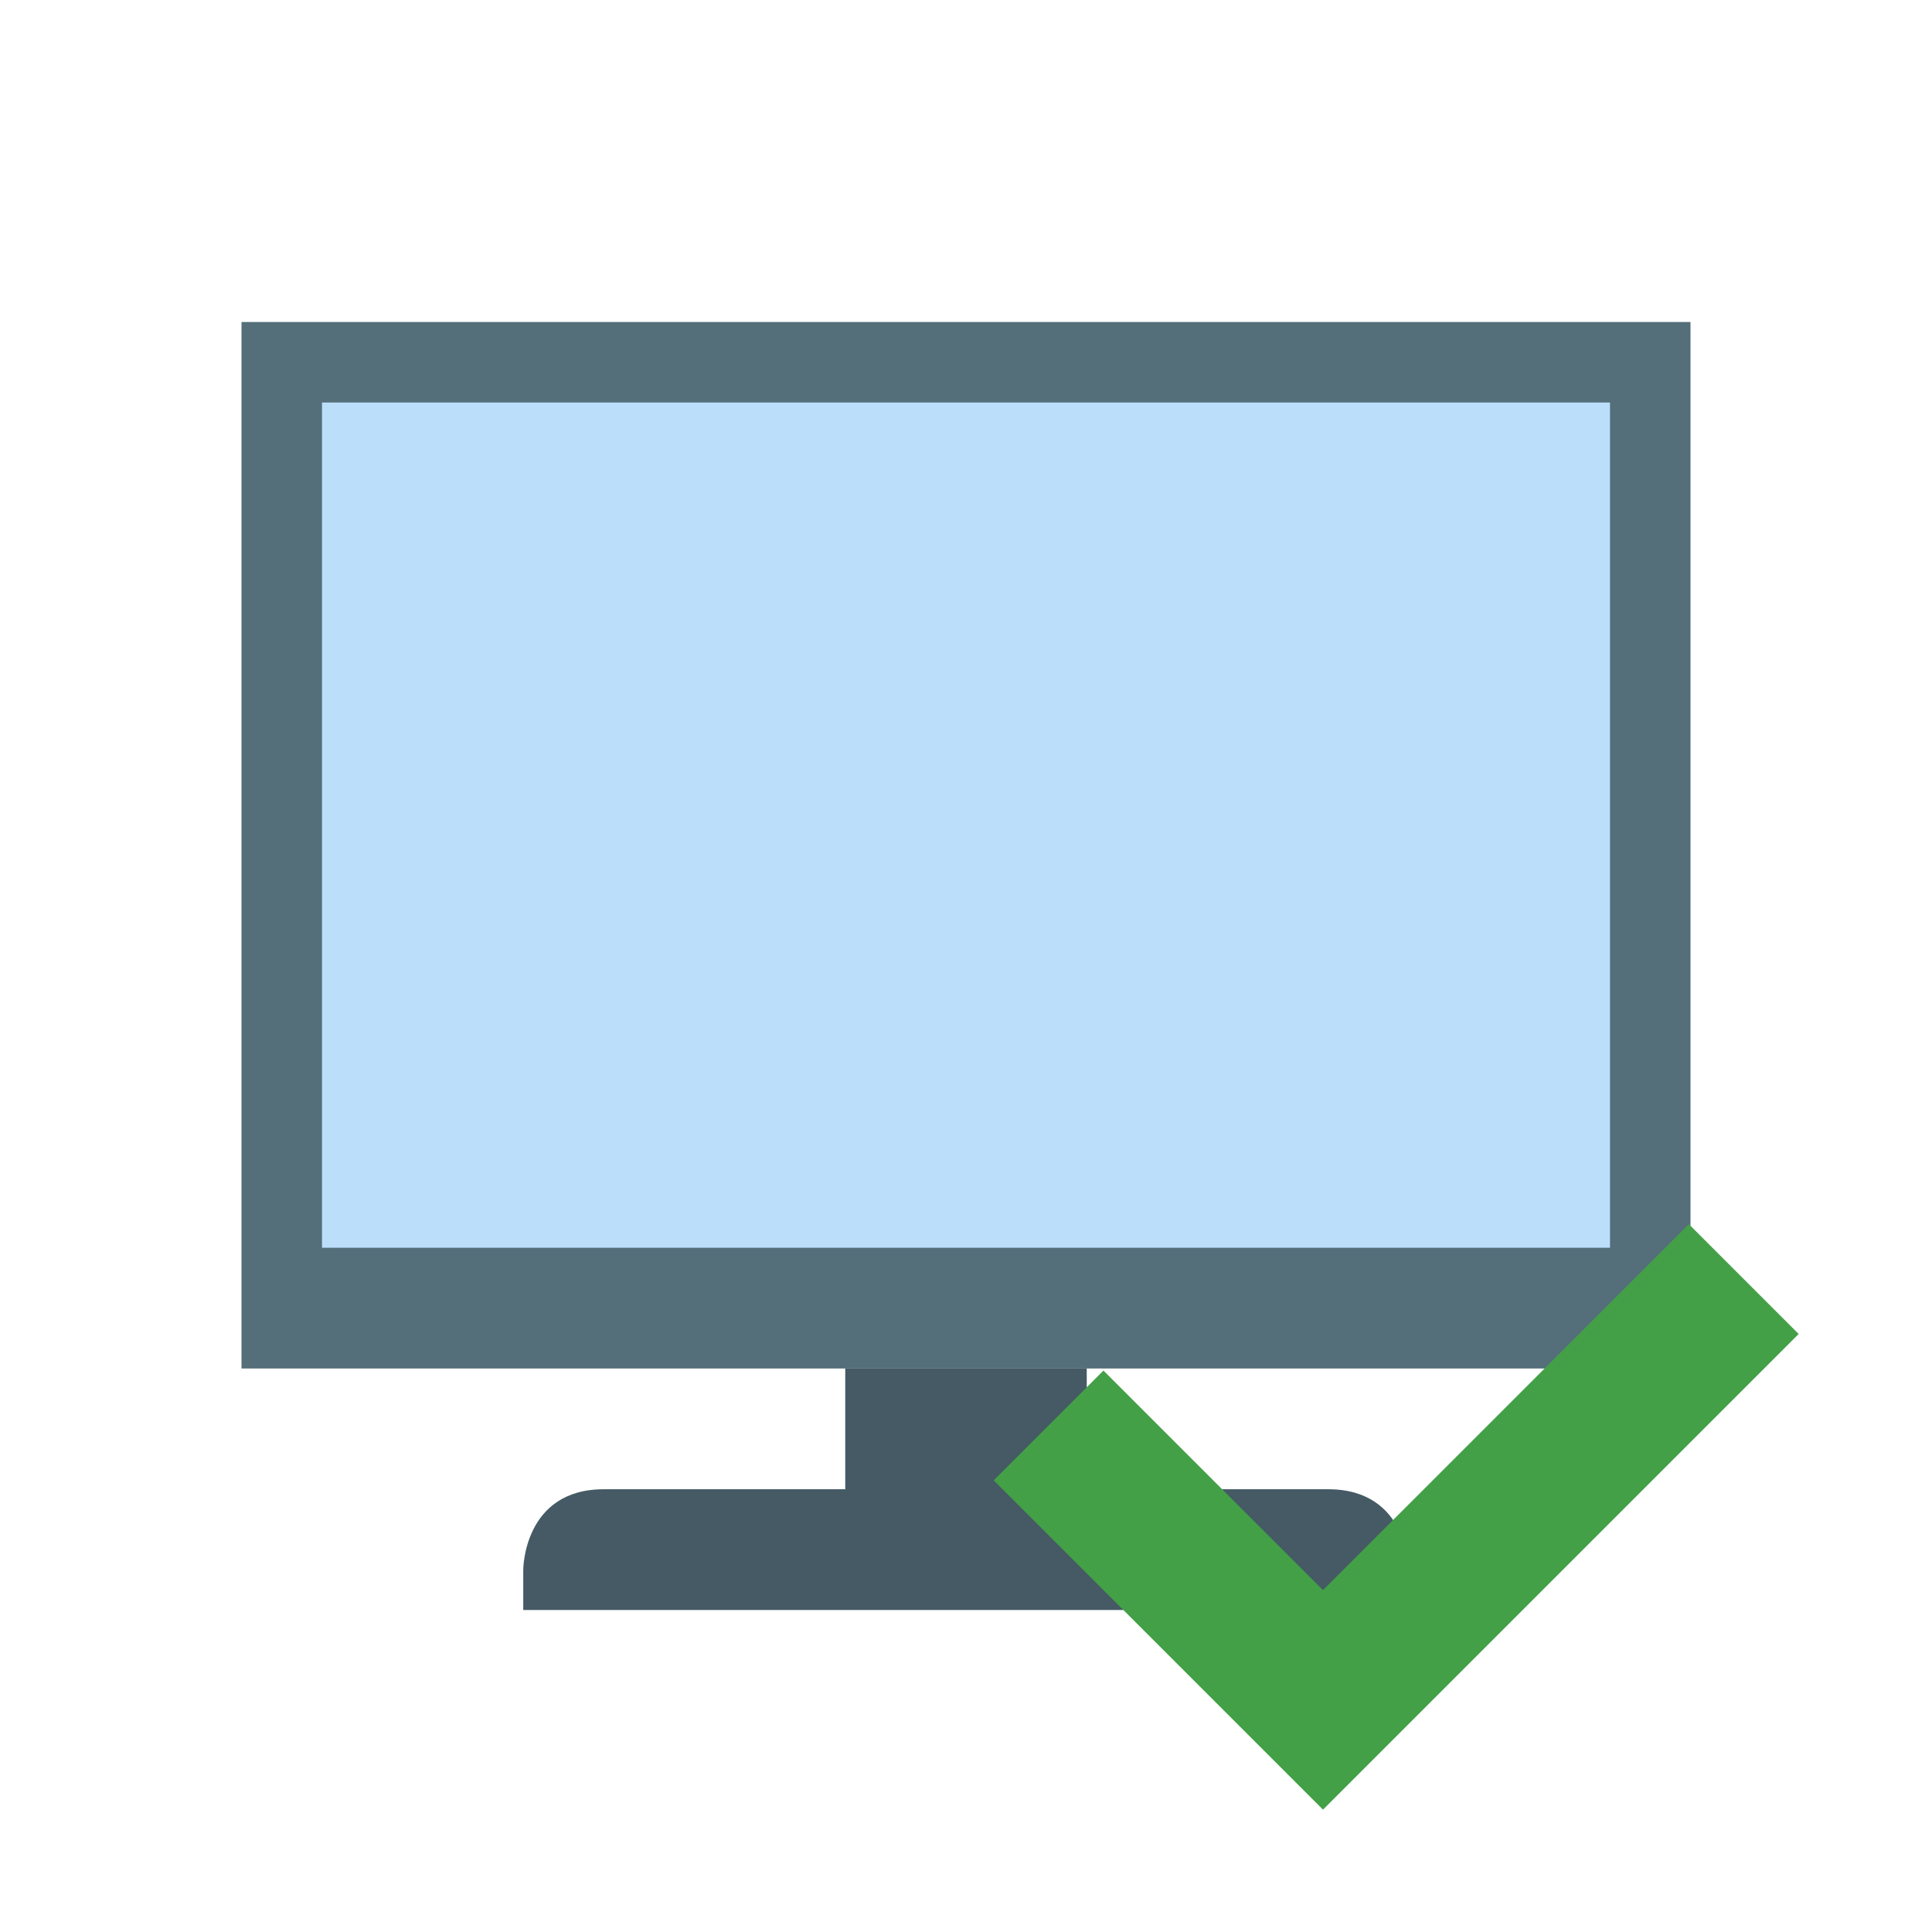
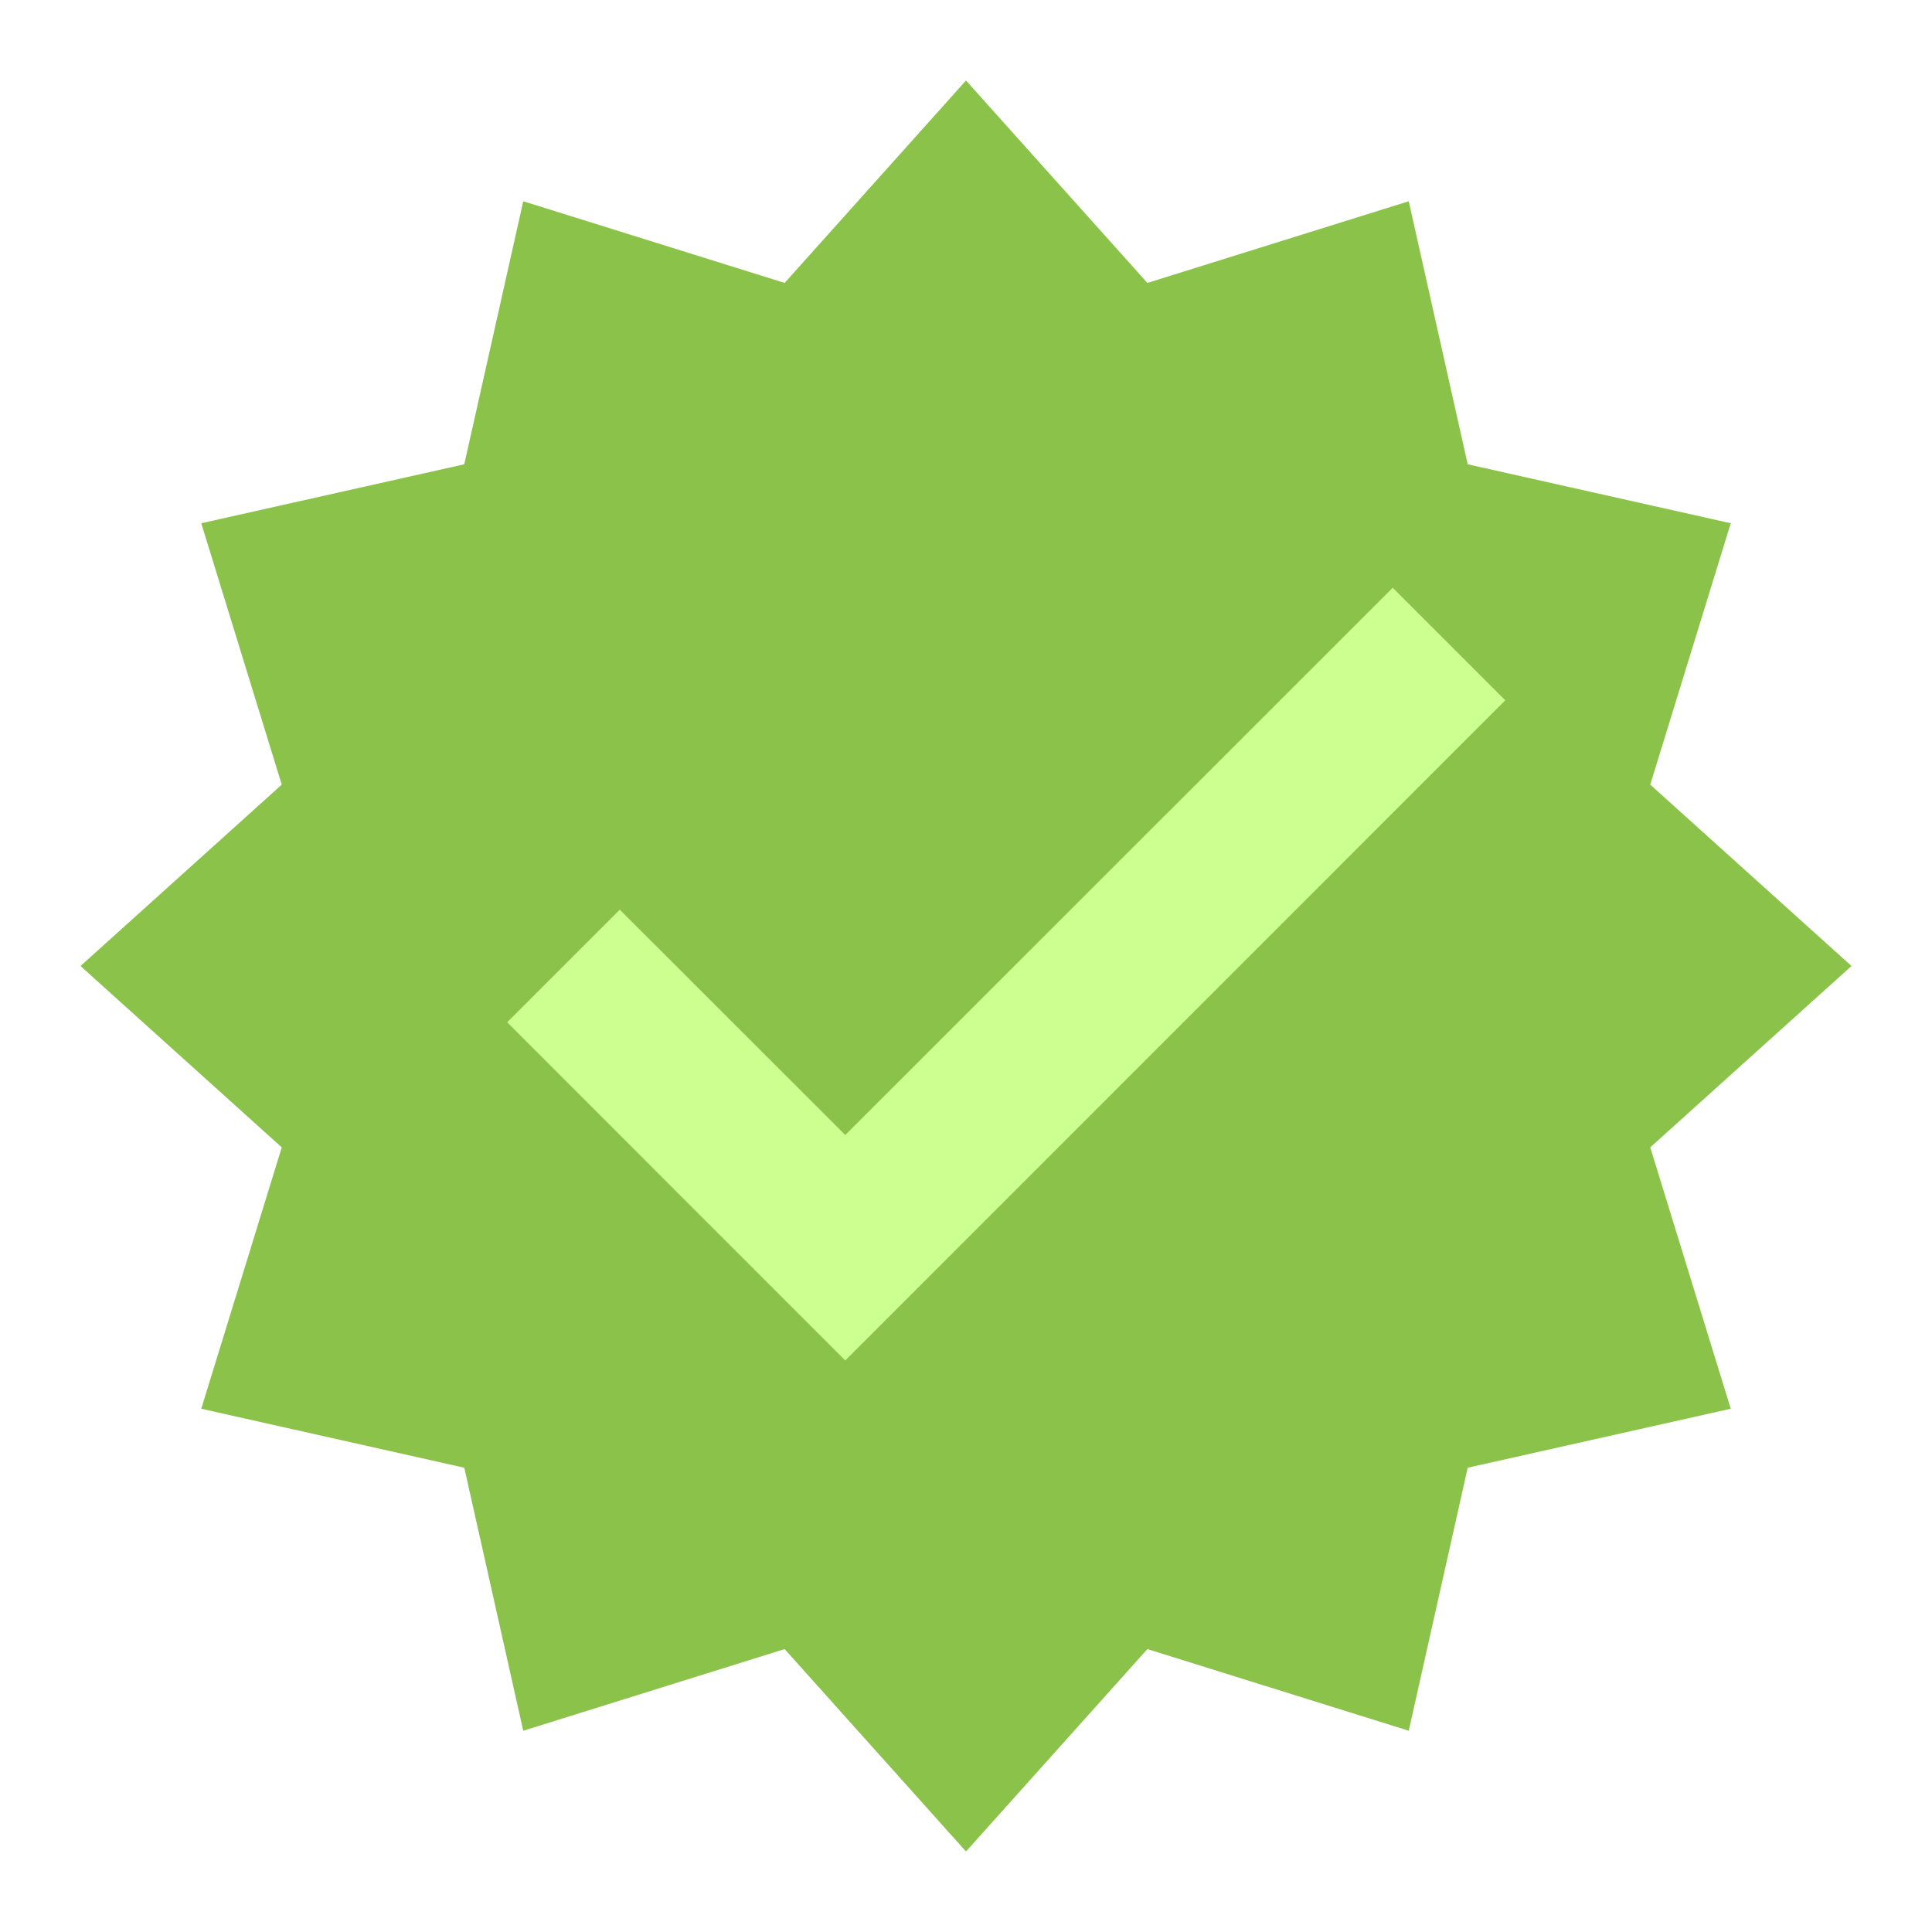
- <svg xmlns="http://www.w3.org/2000/svg" viewBox="0,0,256,256" width="48px" height="48px" fill-rule="nonzero">
-   <g fill="none" fill-rule="nonzero" stroke="none" stroke-width="1" stroke-linecap="butt" stroke-linejoin="miter" stroke-miterlimit="10" stroke-dasharray="" stroke-dashoffset="0" font-family="none" font-weight="none" font-size="none" text-anchor="none" style="mix-blend-mode: normal">
-     <g transform="scale(5.33333,5.33333)">
-       <path d="M6,8h36v26h-36z" fill="#546e7a" />
-       <path d="M8,10h32v21h-32z" fill="#bbdefb" />
-       <path d="M21,34h6v3h-6zM33,37c-2,0 -16,0 -18,0c-2,0 -2,2 -2,2v1h22v-1c0,0 0,-2 -2,-2z" fill="#455a64" />
-     </g>
-   </g>
-   <g fill="#43a047" fill-rule="nonzero" stroke="none" stroke-width="1" stroke-linecap="butt" stroke-linejoin="miter" stroke-miterlimit="10" stroke-dasharray="" stroke-dashoffset="0" font-family="none" font-weight="none" font-size="none" text-anchor="none" style="mix-blend-mode: normal">
-     <g transform="translate(131.6667,162.2121) scale(4.84848,4.84848)" id="overlay">
-       <path d="M19,0l-10,10l-6,-6l-3,3l9,9l13,-13z" />
-     </g>
+ <svg xmlns="http://www.w3.org/2000/svg" viewBox="0 0 48 48" width="48px" height="48px">
+   <path style="fill:#8BC34A;" d="M24,2l4.506,5.029L35,5l1.465,6.535L43,13l-2,6.494L46,24l-5,4.506L43,35l-6.535,1.465L35,43l-6.494-2.029L24,46l-4.506-5.029L13,43l-1.465-6.535L5,35l2-6.494L2,24l5-4.506L5,13l6.535-1.465L13,5l6.494,2.029L24,2z" />
+   <g id="surface1_137_">
+     <path style="fill:#CCFF90;" d="M34.602,14.602L21,28.199l-5.602-5.598l-2.797,2.797L21,33.801l16.398-16.402L34.602,14.602z" />
  </g>
</svg>
